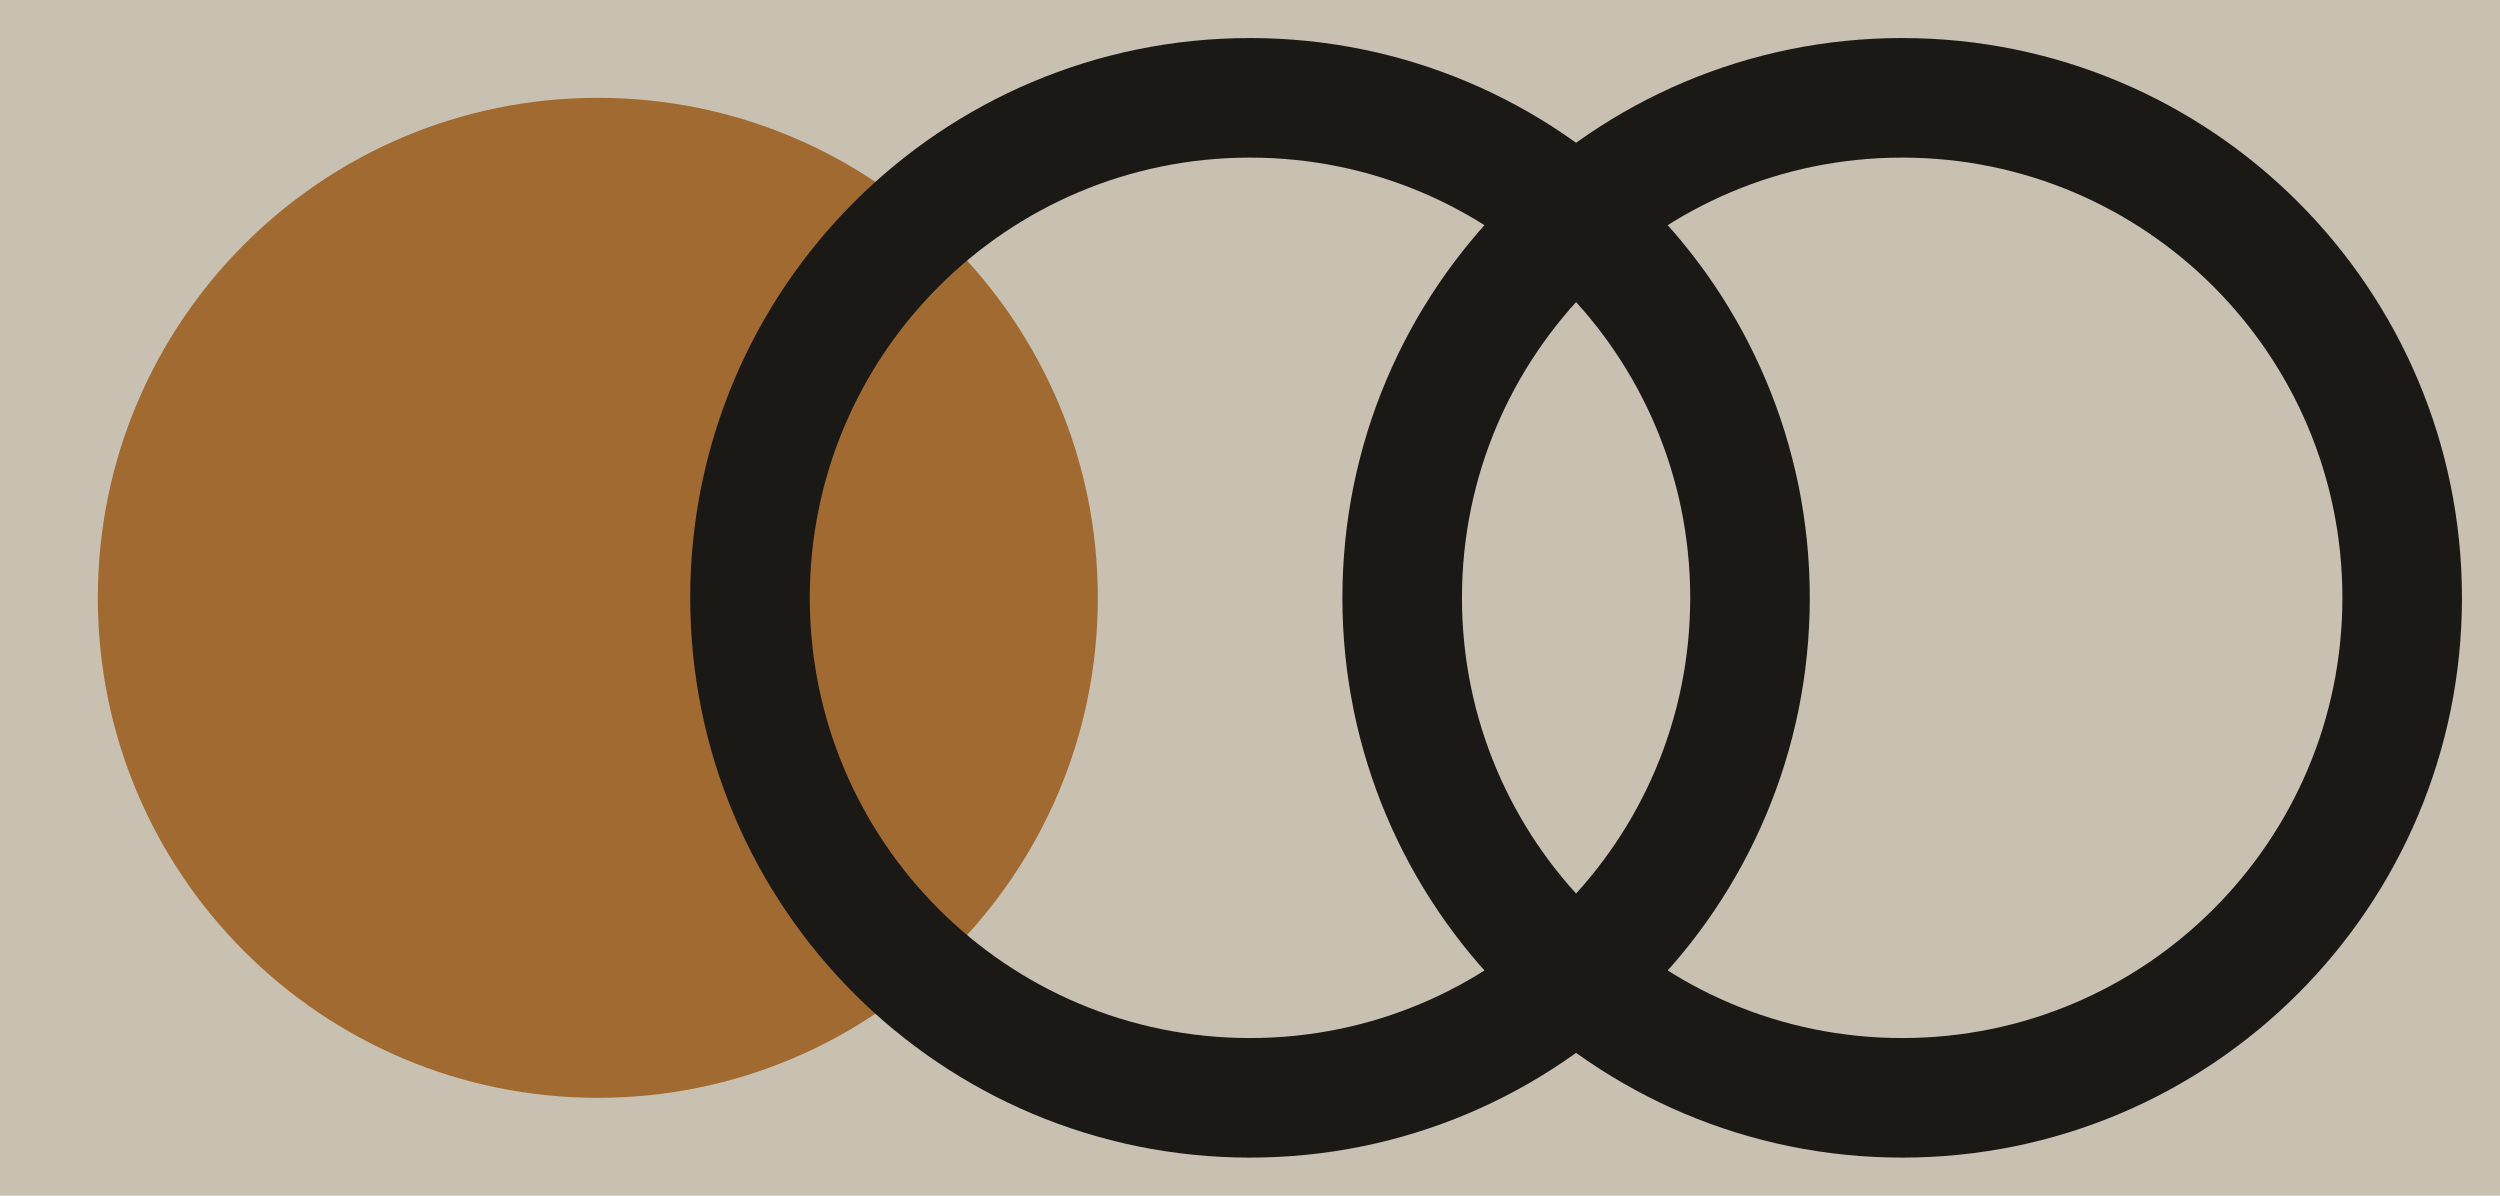
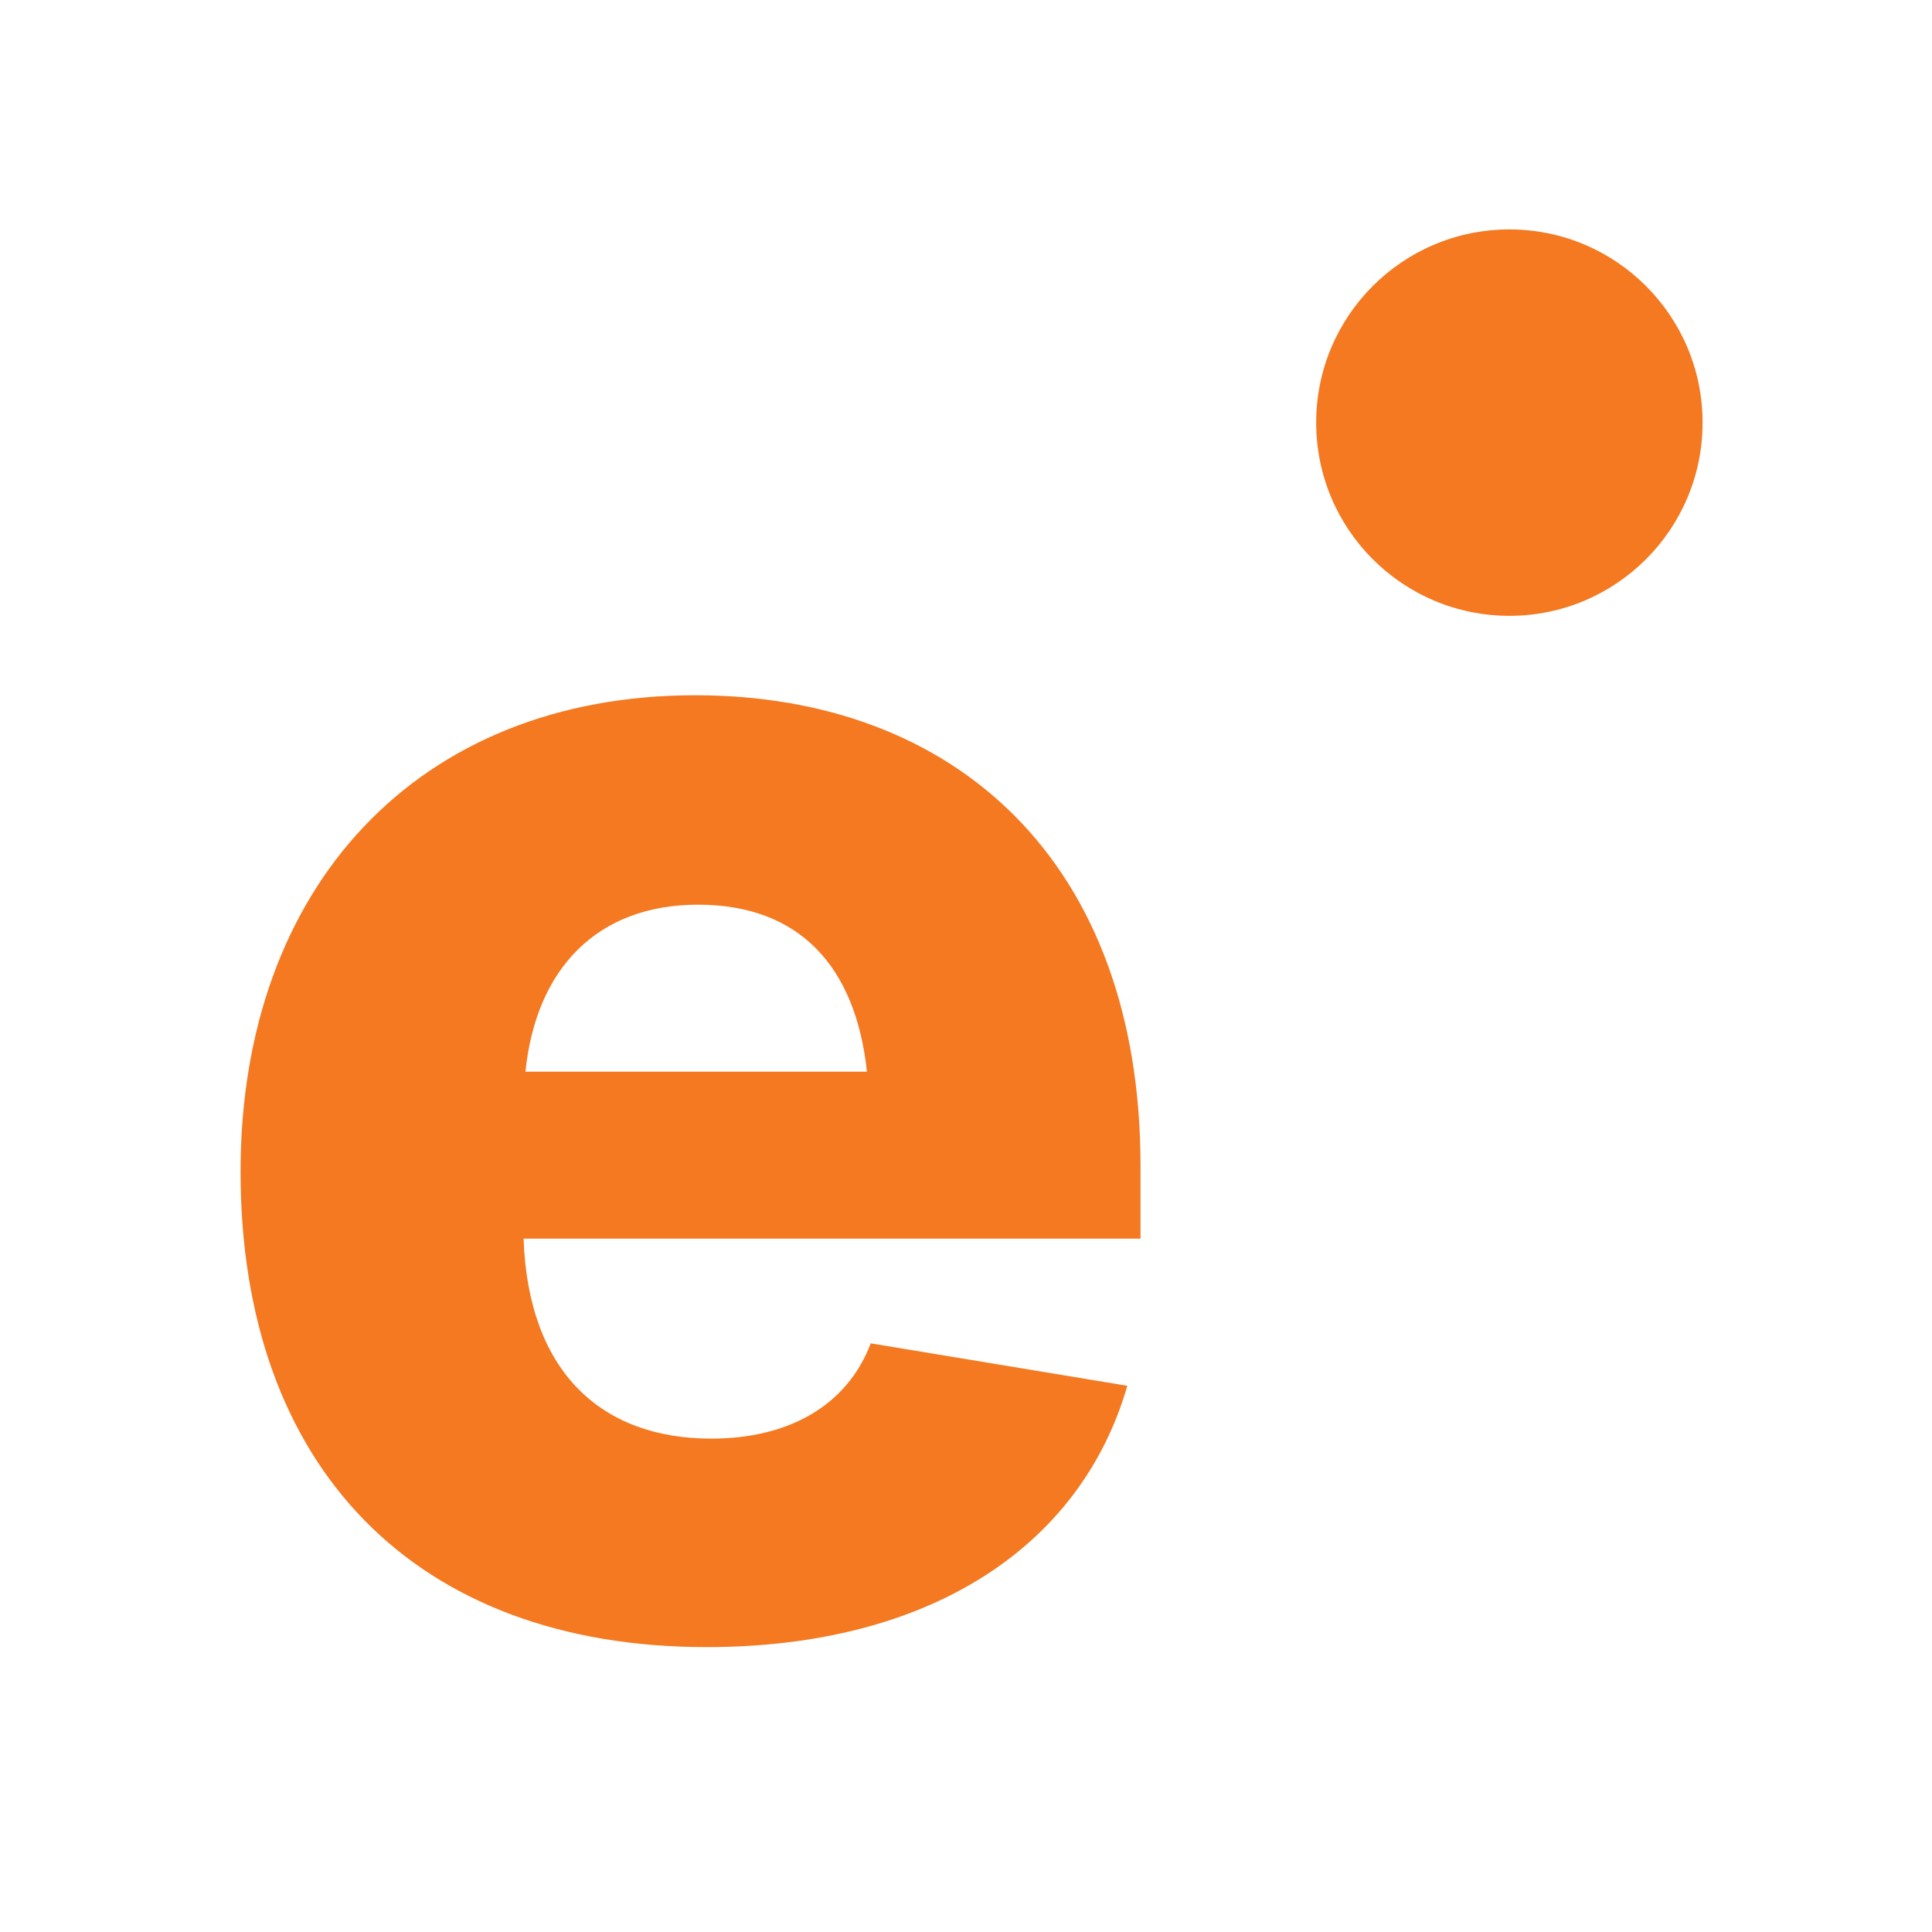
- <svg xmlns="http://www.w3.org/2000/svg" viewBox="0 0 46 22">
-   <rect width="46" height="22" fill="#c8c1b2" />
-   <circle cx="11" cy="11" r="9.2" fill="#a06a30" />
-   <circle cx="23" cy="11" r="9.2" fill="none" stroke="#1a1916" stroke-width="2.2" />
-   <circle cx="35" cy="11" r="9.2" fill="none" stroke="#1a1916" stroke-width="2.2" />
+ <svg xmlns="http://www.w3.org/2000/svg" viewBox="0 0 32 32" width="32" height="32">
+   <text x="3" y="27" font-family="Inter, system-ui, -apple-system, sans-serif" font-weight="800" font-size="28" fill="#F47920" letter-spacing="-1.2">e</text>
+   <circle cx="25" cy="7" r="3.2" fill="#F47920" />
</svg>
